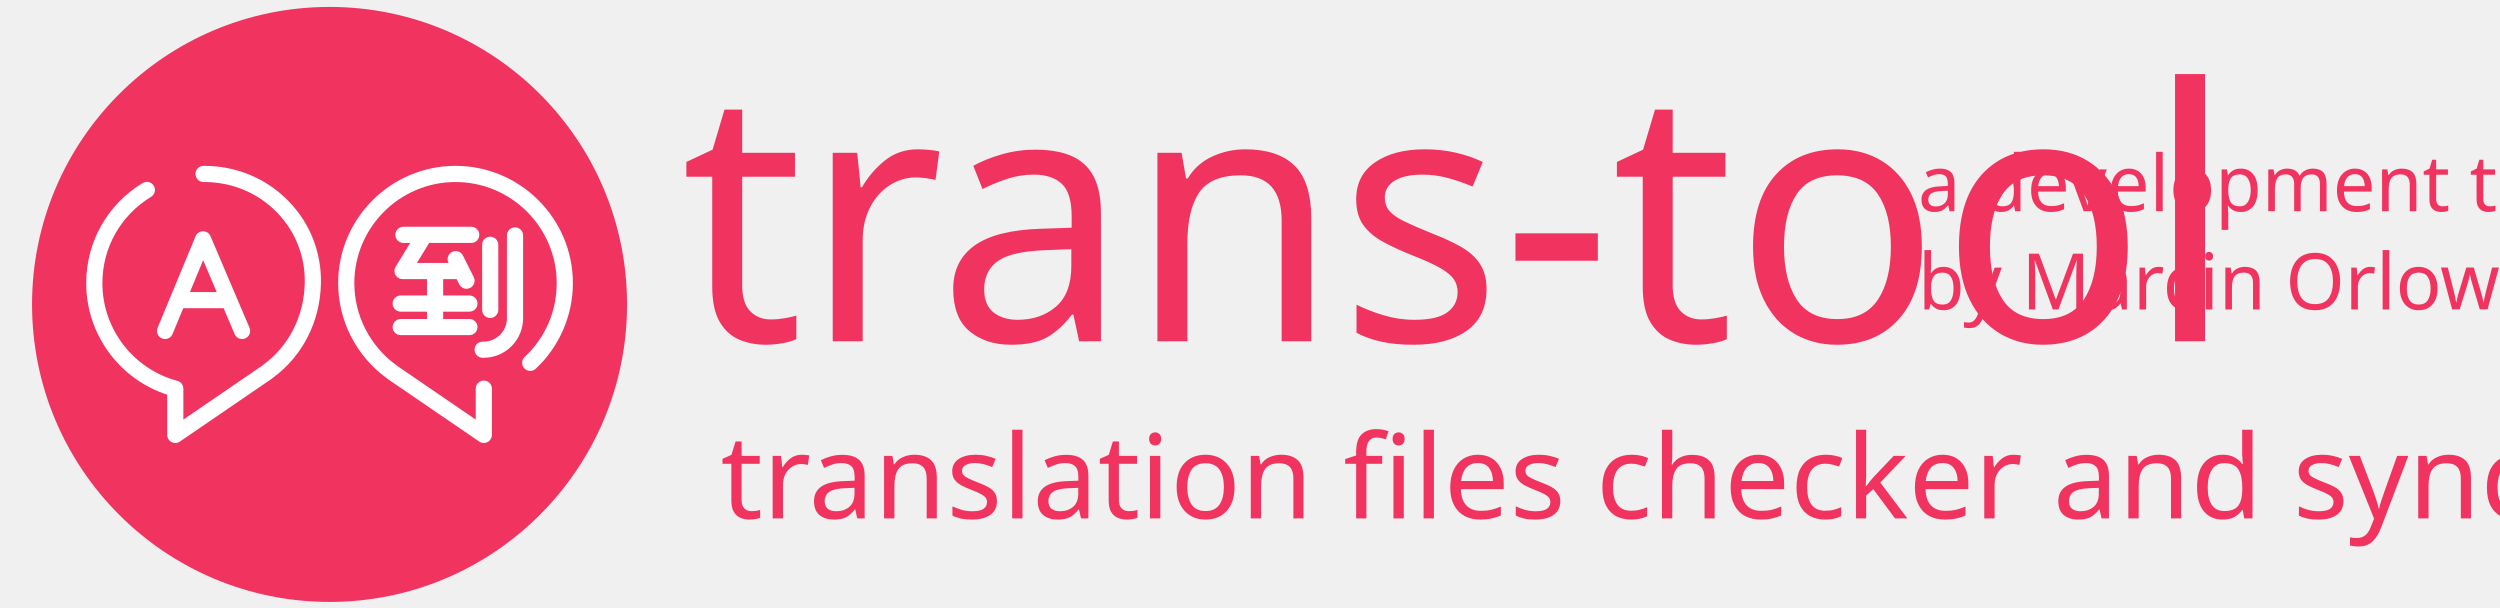
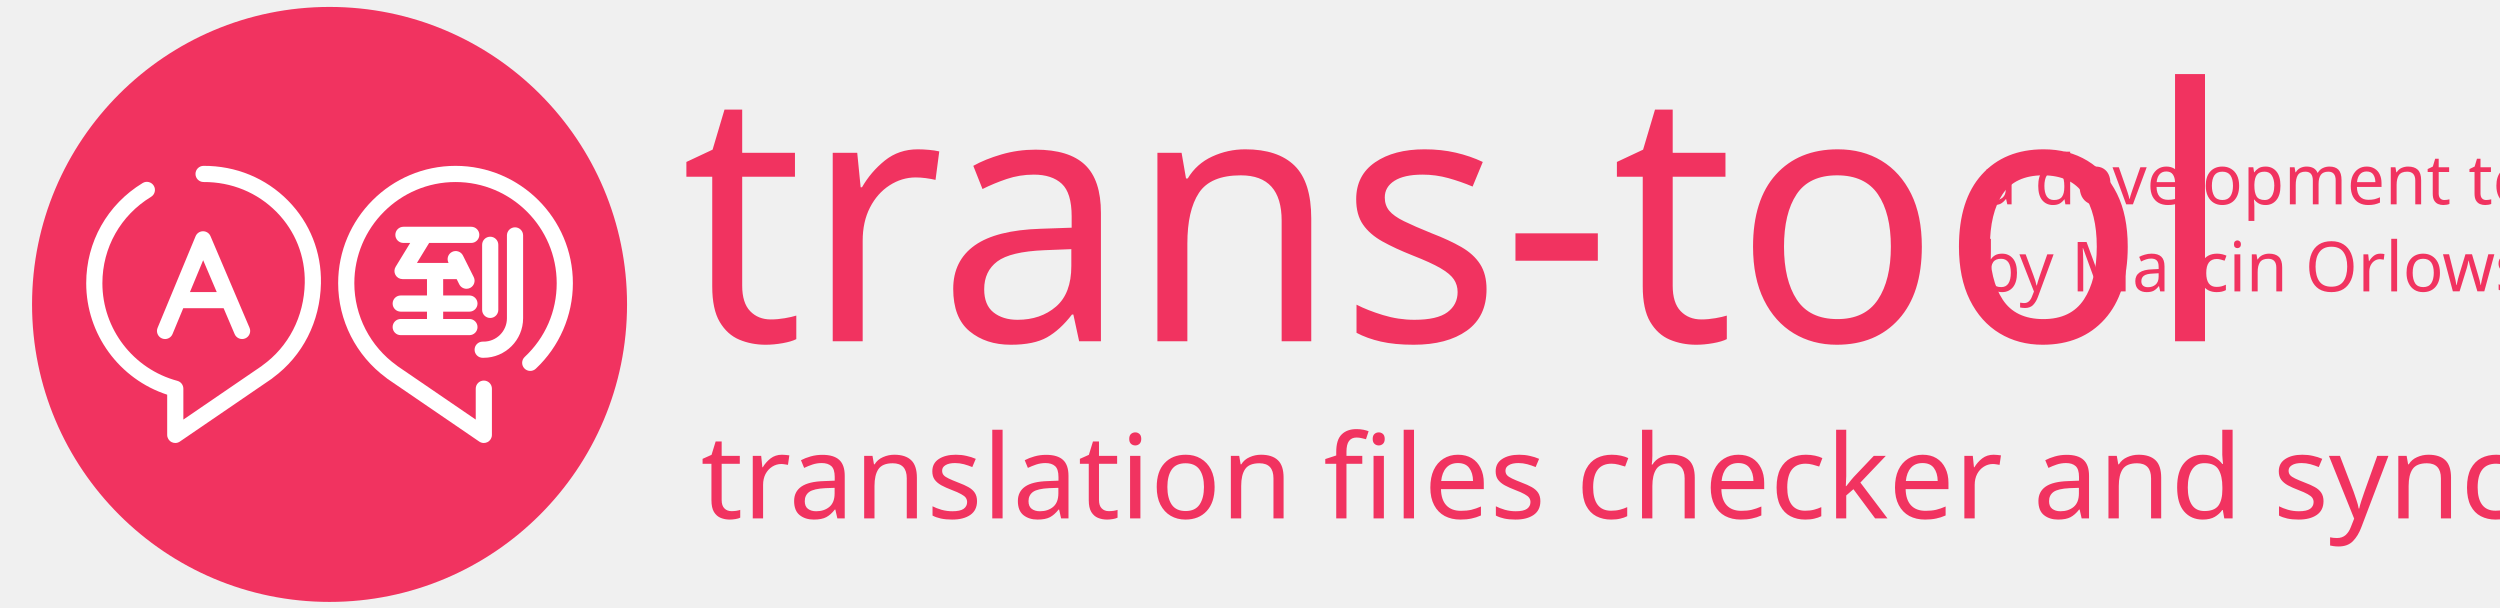
<svg xmlns="http://www.w3.org/2000/svg" width="1400" height="340" viewBox="0 0 370.417 89.958" version="1.1" id="svg8">
  <defs id="defs2">
    <rect x="154.524" y="273.213" width="175.01" height="18.996" id="rect135" />
  </defs>
  <g id="layer5" style="display:inline">
    <g id="layer4" style="display:inline">
      <g transform="matrix(0.1721847,0,0,0.1721847,4.748693,1.025815)" id="g966" style="display:inline;fill:#f13360;fill-opacity:1;stroke-width:1.399">
        <ellipse style="fill:#f13360;fill-opacity:1;stroke-width:1.399" cx="256" cy="256" id="circle3822" rx="255.998" ry="256" />
        <g id="g3854" transform="matrix(0.3800964,0,0,0.3800964,71.11452,272.977)" style="fill:#f13360;fill-opacity:1;stroke-width:1.399" />
        <g id="g3856" style="fill:#f13360;fill-opacity:1;stroke-width:1.399" />
        <g id="g3858" style="fill:#f13360;fill-opacity:1;stroke-width:1.399" />
        <g id="g3860" style="fill:#f13360;fill-opacity:1;stroke-width:1.399" />
        <g id="g3862" style="fill:#f13360;fill-opacity:1;stroke-width:1.399" />
        <g id="g3864" style="fill:#f13360;fill-opacity:1;stroke-width:1.399" />
        <g id="g3866" style="fill:#f13360;fill-opacity:1;stroke-width:1.399" />
        <g id="g3868" style="fill:#f13360;fill-opacity:1;stroke-width:1.399" />
        <g id="g3870" style="fill:#f13360;fill-opacity:1;stroke-width:1.399" />
        <g id="g3872" style="fill:#f13360;fill-opacity:1;stroke-width:1.399" />
        <g id="g3874" style="fill:#f13360;fill-opacity:1;stroke-width:1.399" />
        <g id="g3876" style="fill:#f13360;fill-opacity:1;stroke-width:1.399" />
        <g id="g3878" style="fill:#f13360;fill-opacity:1;stroke-width:1.399" />
        <g id="g3880" style="fill:#f13360;fill-opacity:1;stroke-width:1.399" />
        <g id="g3882" style="fill:#f13360;fill-opacity:1;stroke-width:1.399" />
        <g id="g3884" style="fill:#f13360;fill-opacity:1;stroke-width:1.399" />
      </g>
    </g>
    <g id="layer1" transform="translate(0,-167)" style="display:none">
      <flowRoot transform="matrix(0.2645833,0,0,0.2645833,-70.84203,121.4291)" style="font-style:normal;font-weight:normal;font-size:40px;line-height:1.25;font-family:sans-serif;letter-spacing:0px;word-spacing:0px;fill:#000000;fill-opacity:1;stroke:none" id="flowRoot1060" xml:space="preserve">
        <flowRegion id="flowRegion1062">
          <rect y="469.906" x="764" height="248" width="1264" id="rect1064" />
        </flowRegion>
        <flowPara id="flowPara1066" />
      </flowRoot>
      <g id="g5859" style="display:inline;fill:#f13360;fill-opacity:1;stroke-width:2.72" transform="matrix(0.08678656,0.01760552,-0.01760552,0.08678656,71.54081,185.3295)">
        <g id="g41414" style="fill:#f13360;fill-opacity:1" />
        <g id="g41417" style="display:inline;fill:#f13360;fill-opacity:1;stroke-width:0.573" transform="matrix(4.750054,0,0,4.750054,-4362.461,2895.217)">
          <path id="path3844" d="m 949.018,-584.638 12.22,-12.22 c -6.986,-9.995 -15.69,-18.699 -25.685,-25.685 l -12.22,12.22 c -8.682,-5.628 -18.436,-9.741 -28.888,-11.972 v -17.289 c -5.897,-1.043 -11.966,-1.589 -18.162,-1.589 -6.196,0 -12.265,0.546 -18.162,1.589 v 17.289 c -10.452,2.23 -20.205,6.344 -28.888,11.971 l -12.22,-12.22 c -9.995,6.986 -18.699,15.69 -25.685,25.685 l 12.22,12.22 c -5.628,8.682 -9.741,18.436 -11.972,28.888 h -17.289 c -1.043,5.897 -1.589,11.966 -1.589,18.162 0,6.196 0.546,12.265 1.589,18.162 h 17.289 c 2.23,10.452 6.344,20.205 11.972,28.888 l -12.22,12.22 c 6.986,9.995 15.69,18.699 25.685,25.685 l 12.22,-12.22 c 8.682,5.628 18.436,9.741 28.888,11.972 v 17.289 c 5.897,1.043 11.966,1.589 18.162,1.589 6.196,0 12.265,-0.546 18.162,-1.589 v -17.289 c 10.452,-2.23 20.205,-6.344 28.888,-11.972 l 12.22,12.22 c 9.995,-6.986 18.699,-15.69 25.685,-25.685 l -12.22,-12.22 c 5.628,-8.683 9.741,-18.436 11.972,-28.888 h 17.289 c 1.043,-5.897 1.589,-11.966 1.589,-18.162 0,-6.196 -0.546,-12.265 -1.589,-18.162 h -17.289 c -2.231,-10.451 -6.344,-20.204 -11.972,-28.887 z m -72.735,85.306 c -21.128,0 -38.256,-17.128 -38.256,-38.256 0,-21.128 17.128,-38.256 38.256,-38.256 21.128,0 38.256,17.128 38.256,38.256 0,21.128 -17.129,38.256 -38.256,38.256 z" style="fill:#f13360;fill-opacity:1;stroke-width:0.573" />
        </g>
      </g>
    </g>
    <g id="layer3" style="display:none" transform="translate(2.594505,-141.6391)">
      <g id="g31745" transform="matrix(0.1788909,0,0,0.1788909,132.7749,179.504)" style="display:inline;stroke-width:4.018">
        <g id="g36065" transform="translate(28.16098,111.5396)" style="stroke-width:4.018">
          <path d="m -577.389,11.153 c 0,0 -13.198,7.675 9.393,10.273 27.369,3.122 41.357,2.675 71.517,-3.034 0,0 7.929,4.972 19.004,9.278 -67.612,28.977 -153.019,-1.678 -99.914,-16.517" fill="#5382a1" id="path31729" style="fill:#edffae;fill-opacity:1;stroke-width:6.954" />
          <path d="m -585.651,-26.661 c 0,0 -14.803,10.958 7.805,13.296 29.236,3.016 52.325,3.263 92.276,-4.43 0,0 5.526,5.602 14.215,8.666 -81.747,23.904 -172.798,1.885 -114.296,-17.532" fill="#5382a1" id="path31731" style="fill:#edffae;fill-opacity:1;stroke-width:6.954" />
          <path d="m -516.001,-90.805 c 16.66,19.18 -4.377,36.44 -4.377,36.44 0,0 42.301,-21.837 22.874,-49.183 -18.144,-25.501 -32.059,-38.172 43.268,-81.859 0,0 -118.238,29.53 -61.765,94.601" fill="#e76f00" id="path31733" style="fill:#edffae;fill-opacity:1;stroke-width:6.954" />
          <path d="m -426.579,39.122 c 0,0 9.767,8.048 -10.757,14.274 -39.026,11.823 -162.432,15.393 -196.714,0.471 -12.323,-5.361 10.786,-12.801 18.056,-14.362 7.581,-1.644 11.914,-1.338 11.914,-1.338 -13.705,-9.654 -88.583,18.957 -38.034,27.151 137.853,22.356 251.292,-10.067 215.535,-26.196" fill="#5382a1" id="path31735" style="fill:#edffae;fill-opacity:1;stroke-width:6.954" />
          <path d="m -571.042,-65.84 c 0,0 -62.772,14.909 -22.229,20.324 17.118,2.292 51.244,1.773 83.031,-0.89 25.978,-2.191 52.063,-6.851 52.063,-6.851 0,0 -9.16,3.923 -15.787,8.448 -63.744,16.765 -186.886,8.966 -151.435,-8.183 29.981,-14.492 54.358,-12.848 54.358,-12.848" fill="#5382a1" id="path31737" style="fill:#edffae;fill-opacity:1;stroke-width:6.954" />
          <path d="m -458.437,-2.898 c 64.799,-33.672 34.838,-66.03 13.926,-61.671 -5.126,1.067 -7.411,1.991 -7.411,1.991 0,0 1.903,-2.981 5.537,-4.271 41.371,-14.545 73.187,42.897 -13.355,65.648 0,9.3e-4 1.003,-0.896 1.302,-1.697" fill="#5382a1" id="path31739" style="fill:#edffae;fill-opacity:1;stroke-width:6.954" />
          <path d="m -497.504,-255.948 c 0,0 35.887,35.899 -34.037,91.101 -56.071,44.281 -12.786,69.53 -0.023,98.377 -32.73,-29.53 -56.749,-55.526 -40.635,-79.72 23.652,-35.515 89.175,-52.734 74.695,-109.757" fill="#e76f00" id="path31741" style="fill:#edffae;fill-opacity:1;stroke-width:6.954" />
          <path d="m -564.675,88.346 c 5.32,0.341 10.884,0.607 16.613,0.79 61.243,1.962 141.293,-5.517 143.361,-32.43 0,0 -4.348,11.157 -51.404,20.017 -53.088,9.991 -118.564,8.824 -157.399,2.421 9.3e-4,-9.3e-4 7.95,6.58 48.829,9.201" fill="#5382a1" id="path31743" style="fill:#edffae;fill-opacity:1;stroke-width:6.954" />
        </g>
      </g>
    </g>
  </g>
  <g id="layer2" style="display:inline">
    <g id="g14775" transform="translate(2.594505,-143.6365)" style="display:inline">
      <g id="g62051" transform="translate(1.840554,-3.175)">
        <g id="g1083-0" transform="matrix(0.1798368,0,0,0.2216399,138.5953,143.5683)" style="fill:#f1a233;fill-opacity:1;stroke-width:2.532">
          <text xml:space="preserve" style="font-size:256.699px;line-height:1.25;font-family:'a dripping marker';-inkscape-font-specification:'a dripping marker';letter-spacing:0px;word-spacing:0px;fill:#f13360;fill-opacity:1;stroke-width:5.272" x="-214.499" y="265.175" id="text5759" transform="scale(1.092369,0.9154416)">
            <tspan style="font-style:normal;font-variant:normal;font-weight:normal;font-stretch:normal;font-family:'Ubuntu Condensed';-inkscape-font-specification:'Ubuntu Condensed, ';fill:#f13360;fill-opacity:1;stroke-width:5.272" x="-214.499" y="265.175" id="tspan139593">trans-tool</tspan>
          </text>
        </g>
-         <g id="g62006" transform="matrix(1.044623,0,0,1.074483,-12.95259,-9.887361)" style="stroke-width:0.944">
-           <g id="g61977" transform="translate(-38.93831,1.796266)" style="stroke-width:0.944">
-             <g id="g1083-0-0" transform="matrix(0.06409891,0,0,0.07899872,257.8968,158.571)" style="stroke-width:6.704" />
-             <text xml:space="preserve" style="font-size:10.767px;line-height:1.25;font-family:'a dripping marker';-inkscape-font-specification:'a dripping marker';letter-spacing:0px;word-spacing:0px;fill:#f1333f;fill-opacity:1;stroke-width:0.993" x="319.13" y="173.164" id="text5759-7-7">
-               <tspan style="font-style:normal;font-variant:normal;font-weight:normal;font-stretch:normal;font-family:'Ubuntu Condensed';-inkscape-font-specification:'Ubuntu Condensed, ';fill:#f13360;fill-opacity:1;stroke-width:0.993" x="319.13" y="173.164" id="tspan119569-7">a development tool</tspan>
-               <tspan style="font-style:normal;font-variant:normal;font-weight:normal;font-stretch:normal;font-family:'Ubuntu Condensed';-inkscape-font-specification:'Ubuntu Condensed, ';fill:#f13360;fill-opacity:1;stroke-width:0.993" x="319.13" y="186.71" id="tspan13760">by Marcin Orlowski</tspan>
+         <g id="g62006" transform="matrix(0.9261306,0,0,0.9526034,29.33422,10.41842)" style="stroke-width:1.065">
+           <g id="g61977" transform="translate(-38.93831,1.796266)" style="stroke-width:1.065">
+             <g id="g1083-0-0" transform="matrix(0.06409891,0,0,0.07899872,257.8968,158.571)" style="stroke-width:7.562" />
+             <text xml:space="preserve" style="font-size:10.767px;line-height:1.25;font-family:'a dripping marker';-inkscape-font-specification:'a dripping marker';letter-spacing:0px;word-spacing:0px;fill:#f1333f;fill-opacity:1;stroke-width:1.121" x="319.13" y="173.164" id="text5759-7-7">
+               <tspan style="font-style:normal;font-variant:normal;font-weight:normal;font-stretch:normal;font-family:'Ubuntu Condensed';-inkscape-font-specification:'Ubuntu Condensed, ';fill:#f13360;fill-opacity:1;stroke-width:1.121" x="319.13" y="173.164" id="tspan119569-7">a development tool</tspan>
+               <tspan style="font-style:normal;font-variant:normal;font-weight:normal;font-stretch:normal;font-family:'Ubuntu Condensed';-inkscape-font-specification:'Ubuntu Condensed, ';fill:#f13360;fill-opacity:1;stroke-width:1.121" x="319.13" y="186.71" id="tspan13760">by Marcin Orlowski</tspan>
            </text>
-             <g id="g59430" transform="translate(19.69978,54.18139)" style="stroke-width:0.944">
-               <g id="g31745-8" transform="matrix(0.04649357,0,0,0.04649356,302.2138,113.1923)" style="display:inline;stroke-width:14.594">
-                 <g id="g36065-9" transform="translate(28.16098,111.5396)" style="stroke-width:14.594" />
+             <g id="g59430" transform="translate(19.69978,54.18139)" style="stroke-width:1.065">
+               <g id="g31745-8" transform="matrix(0.04649357,0,0,0.04649356,302.2138,113.1923)" style="display:inline;stroke-width:16.461">
+                 <g id="g36065-9" transform="translate(28.16098,111.5396)" style="stroke-width:16.461" />
              </g>
            </g>
          </g>
        </g>
      </g>
      <text xml:space="preserve" style="font-size:30.895px;line-height:1.25;font-family:'Ubuntu Condensed';-inkscape-font-specification:'Ubuntu Condensed, Normal';letter-spacing:0px;word-spacing:0px;stroke-width:0.265" x="112.17" y="258.765" id="text4368">
        <tspan id="tspan4366" style="stroke-width:0.265" x="112.17" y="258.765" />
      </text>
-       <g id="g14564" transform="translate(-4.193501)">
+       <g id="g14564" transform="translate(-7.143628)">
        <text xml:space="preserve" style="font-style:normal;font-variant:normal;font-weight:normal;font-stretch:normal;font-size:17.303px;line-height:1.25;font-family:'Ubuntu Condensed';-inkscape-font-specification:'Ubuntu Condensed, Normal';font-variant-ligatures:normal;font-variant-caps:normal;font-variant-numeric:normal;font-variant-east-asian:normal;letter-spacing:0px;word-spacing:0px;fill:#f13360;fill-opacity:1;stroke-width:1.052" x="108.367" y="220.45" id="text5759-4">
          <tspan style="font-style:normal;font-variant:normal;font-weight:normal;font-stretch:normal;font-size:17.303px;font-family:'Ubuntu Condensed';-inkscape-font-specification:'Ubuntu Condensed, Normal';font-variant-ligatures:normal;font-variant-caps:normal;font-variant-numeric:normal;font-variant-east-asian:normal;fill:#f13360;fill-opacity:1;stroke-width:1.052" x="108.367" y="220.45" id="tspan139593-1">translation files checker and syncing tool</tspan>
        </text>
      </g>
      <g id="g2503" transform="matrix(0.1184921,0,0,0.1184921,14.81167,56.81295)" style="stroke-width:2.233" />
      <g id="g2505" transform="matrix(0.1184921,0,0,0.1184921,14.81167,56.81295)" style="stroke-width:2.233" />
      <g id="g2507" transform="matrix(0.1184921,0,0,0.1184921,14.81167,56.81295)" style="stroke-width:2.233" />
      <g id="g2509" transform="matrix(0.1184921,0,0,0.1184921,14.81167,56.81295)" style="stroke-width:2.233" />
      <g id="g2511" transform="matrix(0.1184921,0,0,0.1184921,14.81167,56.81295)" style="stroke-width:2.233" />
      <g id="g2513" transform="matrix(0.1184921,0,0,0.1184921,14.81167,56.81295)" style="stroke-width:2.233" />
      <g id="g2515" transform="matrix(0.1184921,0,0,0.1184921,14.81167,56.81295)" style="stroke-width:2.233" />
      <g id="g2517" transform="matrix(0.1184921,0,0,0.1184921,14.81167,56.81295)" style="stroke-width:2.233" />
      <g id="g2519" transform="matrix(0.1184921,0,0,0.1184921,14.81167,56.81295)" style="stroke-width:2.233" />
      <g id="g2521" transform="matrix(0.1184921,0,0,0.1184921,14.81167,56.81295)" style="stroke-width:2.233" />
      <g id="g2523" transform="matrix(0.1184921,0,0,0.1184921,14.81167,56.81295)" style="stroke-width:2.233" />
      <g id="g2525" transform="matrix(0.1184921,0,0,0.1184921,14.81167,56.81295)" style="stroke-width:2.233" />
      <g id="g2527" transform="matrix(0.1184921,0,0,0.1184921,14.81167,56.81295)" style="stroke-width:2.233" />
      <g id="g2529" transform="matrix(0.1184921,0,0,0.1184921,14.81167,56.81295)" style="stroke-width:2.233" />
      <g id="g2531" transform="matrix(0.1184921,0,0,0.1184921,14.81167,56.81295)" style="stroke-width:2.233" />
    </g>
  </g>
  <g id="layer6" style="display:inline">
    <g id="g2501" transform="matrix(0.1184921,0,0,0.1184921,21.35976,-88.35178)" style="display:inline;fill:#ffffff;fill-opacity:1;stroke-width:2.233">
      <path d="m 22.253,1168.808 c 1.267,0.526 2.579,0.774 3.871,0.774 3.966,0 7.73,-2.349 9.346,-6.24 l 13.4,-32.304 h 50.487 l 13.803,32.395 c 2.188,5.139 8.128,7.529 13.268,5.34 5.139,-2.19 7.528,-8.129 5.338,-13.268 l -16.384,-38.451 c -0.019,-0.045 -0.036,-0.088 -0.057,-0.132 l -32.373,-75.977 c -1.59,-3.731 -5.252,-6.149 -9.302,-6.149 -0.016,0 -0.032,0 -0.049,0 -4.071,0.02 -7.732,2.478 -9.293,6.237 l -31.491,75.918 c -0.012,0.03 -0.024,0.059 -0.036,0.088 l -15.994,38.553 c -2.139,5.159 0.309,11.075 5.466,13.217 z m 51.521,-97.809 16.964,39.812 h -33.479 z" id="path2489" style="fill:#ffffff;fill-opacity:1;stroke-width:2.233" />
      <path d="m 74.242,953.019 c -5.586,0.028 -10.088,4.58 -10.06,10.165 0.028,5.567 4.551,10.06 10.111,10.06 0.019,0 0.036,0 0.054,0 34.804,-0.17 67.246,13.141 91.247,37.513 23.41,23.774 35.925,55.314 35.234,88.809 -0.866,41.949 -20.173,79.496 -52.971,103.011 -0.357,0.256 -0.693,0.531 -1.007,0.825 l -1.433,0.983 c -0.359,0.247 -0.715,0.493 -1.178,0.804 L 49.012,1270.29 v -38.669 c 0,-4.578 -3.074,-8.584 -7.496,-9.769 -55.199,-14.789 -93.752,-64.99 -93.752,-122.077 0,-44.448 22.754,-84.823 60.865,-108.006 4.772,-2.902 6.287,-9.123 3.386,-13.895 -2.903,-4.773 -9.124,-6.289 -13.896,-3.384 -44.195,26.881 -70.58,73.717 -70.58,125.285 0,63.609 41.252,119.847 101.246,139.392 v 50.286 c 0,3.751 2.076,7.194 5.393,8.944 1.482,0.782 3.103,1.169 4.718,1.169 2.001,0 3.995,-0.593 5.708,-1.765 l 110.945,-75.846 c 0.453,-0.302 0.901,-0.611 1.35,-0.92 l 2.751,-1.882 c 0.515,-0.352 0.988,-0.747 1.421,-1.174 37.16,-27.321 58.992,-70.222 59.977,-117.994 0.805,-38.995 -13.772,-75.723 -41.043,-103.417 -27.86,-28.294 -65.404,-43.709 -105.762,-43.548 z" id="path2491" style="fill:#ffffff;fill-opacity:1;stroke-width:2.233" />
      <path d="m 389.334,953.019 c -80.922,0 -146.756,65.834 -146.756,146.756 0,46.508 22.388,90.56 59.979,118.203 0.431,0.429 0.907,0.824 1.424,1.176 l 2.698,1.847 c 0.464,0.32 0.925,0.638 1.298,0.886 l 111.046,75.916 c 1.714,1.172 3.707,1.765 5.708,1.765 1.615,0 3.236,-0.387 4.718,-1.169 3.317,-1.75 5.393,-5.193 5.393,-8.944 v -57.831 c 0,-5.585 -4.526,-10.113 -10.113,-10.113 -5.586,0 -10.113,4.528 -10.113,10.113 v 38.669 l -95.322,-65.165 c -0.38,-0.254 -0.755,-0.512 -1.13,-0.771 l -1.389,-0.952 c -0.314,-0.293 -0.65,-0.568 -1.006,-0.824 -33.167,-23.781 -52.968,-62.212 -52.968,-102.804 0,-69.77 56.762,-126.531 126.531,-126.531 69.769,0 126.531,56.761 126.531,126.531 0,35.297 -14.208,68.036 -40.006,92.183 -4.077,3.817 -4.291,10.217 -0.473,14.294 3.815,4.076 10.215,4.29 14.294,0.473 29.494,-27.605 46.411,-66.586 46.411,-106.948 0,-80.925 -65.834,-146.759 -146.756,-146.759 z" id="path2493" style="fill:#ffffff;fill-opacity:1;stroke-width:2.233" />
      <path d="m 320.808,1144.495 c -5.586,0 -10.113,4.528 -10.113,10.113 0,5.585 4.526,10.113 10.113,10.113 h 85.914 c 5.586,0 10.113,-4.528 10.113,-10.113 0,-5.585 -4.526,-10.113 -10.113,-10.113 h -32.844 v -9.166 h 32.844 c 5.586,0 10.113,-4.528 10.113,-10.113 0,-5.585 -4.526,-10.113 -10.113,-10.113 h -32.844 v -20.471 h 16.878 l 3.259,6.518 c 1.77,3.543 5.344,5.592 9.053,5.592 1.52,0 3.062,-0.344 4.516,-1.069 4.994,-2.497 7.02,-8.572 4.522,-13.567 l -13.484,-26.967 c -2.496,-4.996 -8.569,-7.021 -13.569,-4.522 -4.994,2.497 -7.02,8.572 -4.522,13.567 l 0.112,0.224 h -39.553 l 15.254,-24.992 h 52.64 c 5.586,0 10.113,-4.528 10.113,-10.113 0,-5.585 -4.526,-10.113 -10.113,-10.113 h -84.783 c -5.586,0 -10.113,4.528 -10.113,10.113 0,5.585 4.526,10.113 10.113,10.113 h 8.449 l -18.211,29.837 c -1.905,3.122 -1.978,7.028 -0.187,10.218 1.789,3.189 5.162,5.164 8.818,5.164 h 30.584 v 20.471 h -32.844 c -5.586,0 -10.113,4.528 -10.113,10.113 0,5.585 4.526,10.113 10.113,10.113 h 32.844 v 9.166 h -32.846 z" id="path2495" style="fill:#ffffff;fill-opacity:1;stroke-width:2.233" />
      <path d="m 432.722,1143.243 c 5.586,0 10.113,-4.528 10.113,-10.113 v -81.393 c 0,-5.585 -4.526,-10.113 -10.113,-10.113 -5.586,0 -10.113,4.528 -10.113,10.113 v 81.393 c 0,5.585 4.528,10.113 10.113,10.113 z" id="path2497" style="fill:#ffffff;fill-opacity:1;stroke-width:2.233" />
      <path d="m 423.284,1193.037 h 1.162 c 27.24,0 49.401,-22.162 49.401,-49.401 v -103.638 c 0,-5.585 -4.526,-10.113 -10.113,-10.113 -5.586,0 -10.113,4.528 -10.113,10.113 v 103.638 c 0,16.087 -13.089,29.176 -29.176,29.176 h -1.162 c -5.586,0 -10.113,4.528 -10.113,10.113 0,5.585 4.528,10.113 10.113,10.113 z" id="path2499" style="fill:#ffffff;fill-opacity:1;stroke-width:2.233" />
    </g>
  </g>
  <style type="text/css" id="style5764">
	.st0{fill:#76C2AF;}
	.st1{opacity:0.2;fill:#231F20;}
	.st2{fill:#4F5D73;}
	.st3{fill:#E0E0D1;}
</style>
</svg>
